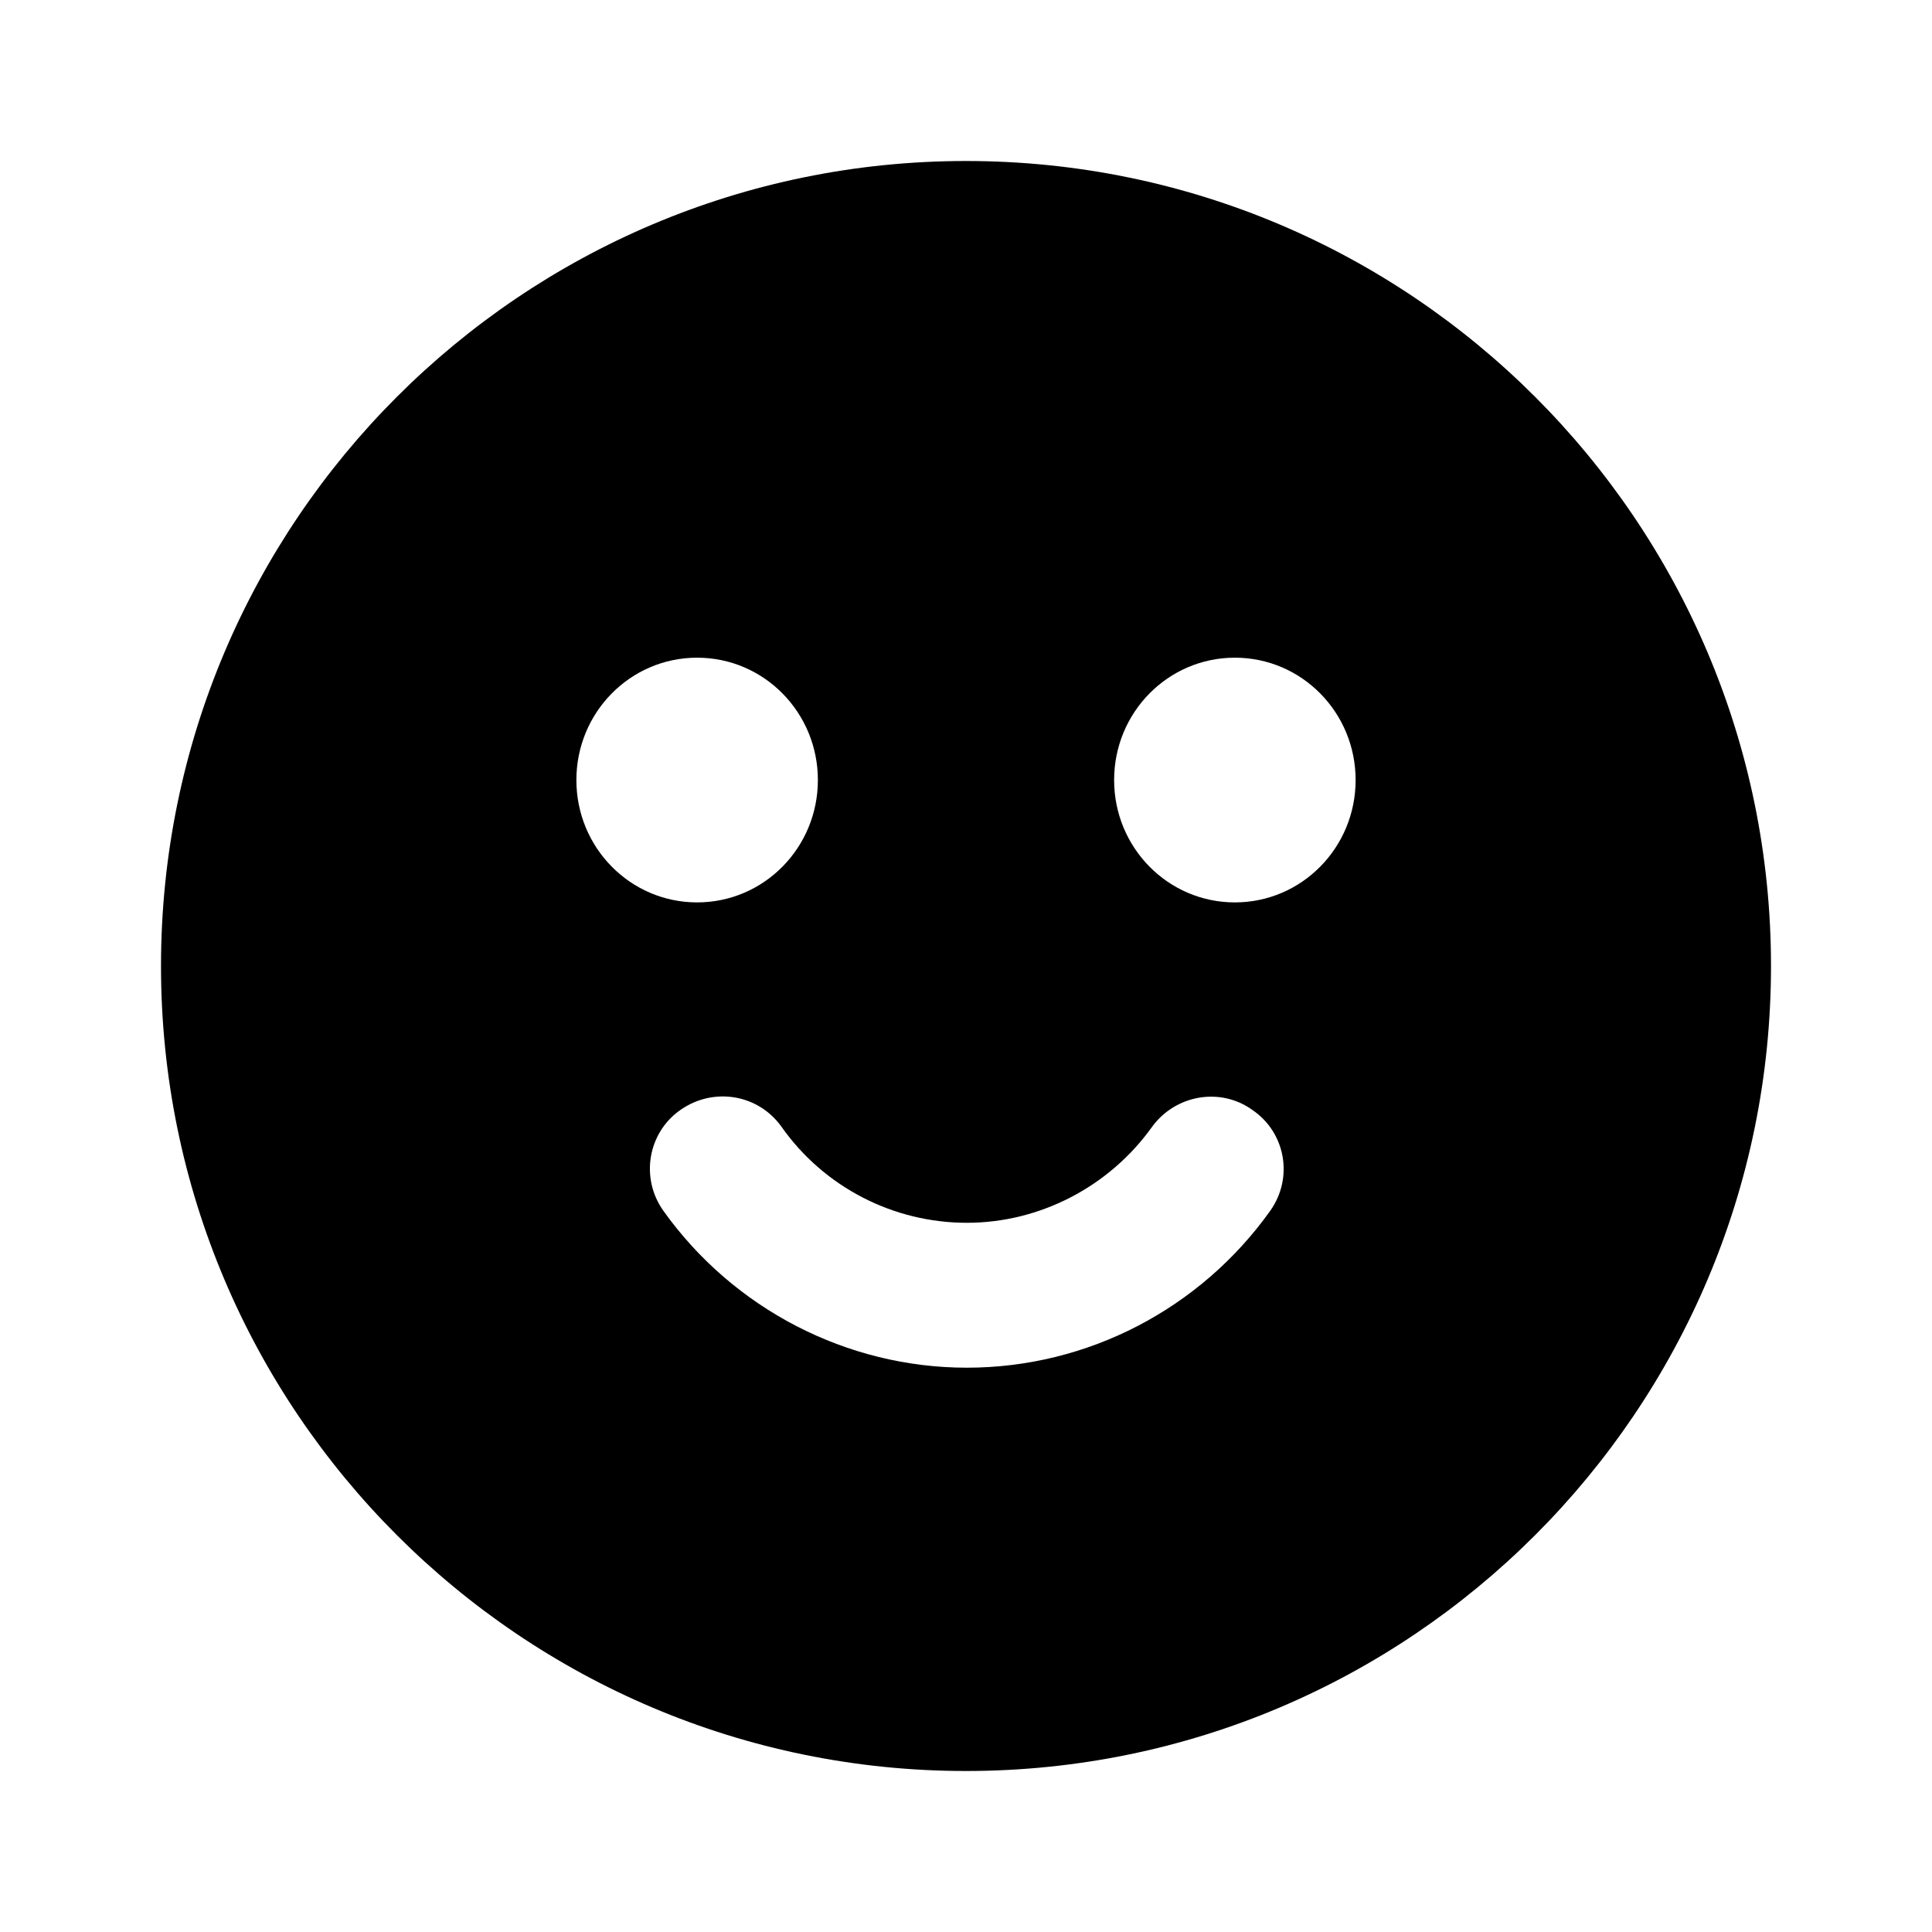
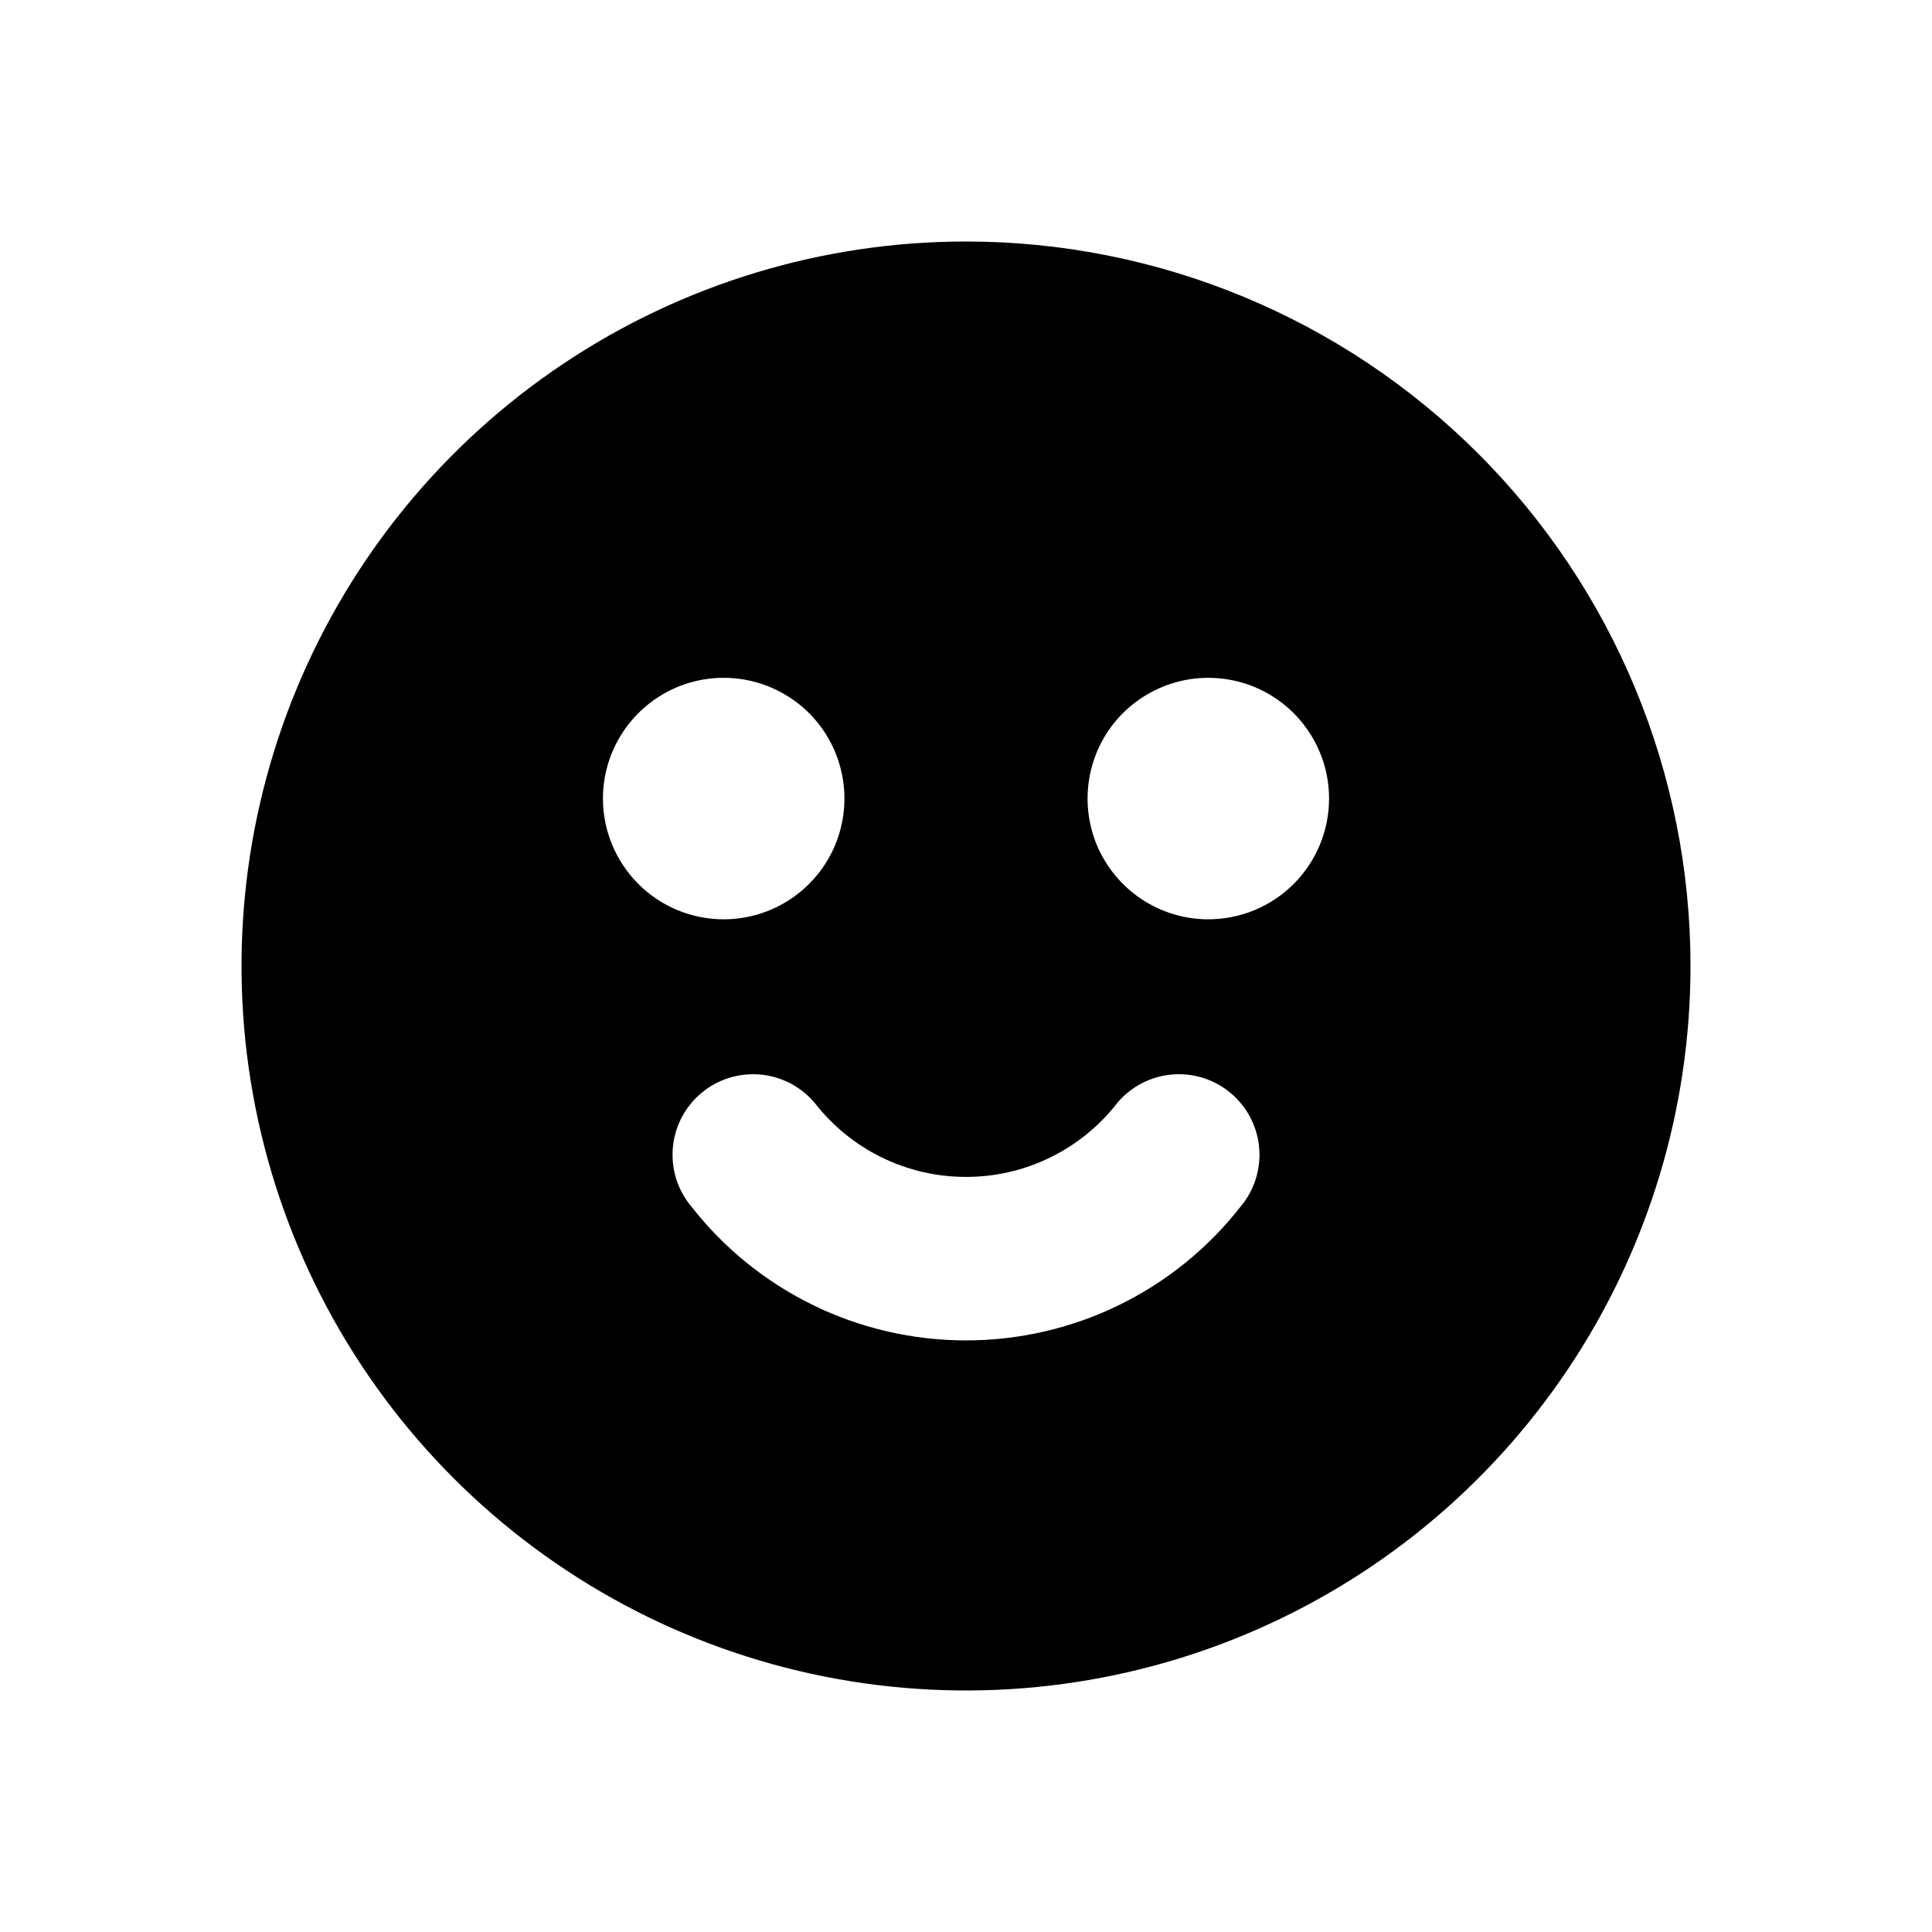
<svg xmlns="http://www.w3.org/2000/svg" width="24" height="24" viewBox="0 0 24 24" fill="none">
-   <path d="M12 2C6.48 2 2 6.48 2 12C2 17.52 6.48 22 12 22C17.52 22 22 17.52 22 12C22 6.48 17.52 2 12 2ZM7.16 9.69C7.16 8.85 7.83 8.17 8.66 8.17C9.49 8.17 10.16 8.85 10.16 9.69C10.16 10.53 9.49 11.21 8.66 11.21C7.83 11.21 7.16 10.53 7.16 9.69ZM15.78 15.04C14.91 16.26 13.51 16.99 12.01 16.99C10.52 16.99 9.11 16.26 8.24 15.04C7.95 14.63 8.05 14.07 8.45 13.79C8.86 13.5 9.42 13.59 9.71 14C10.24 14.75 11.1 15.19 12.01 15.19C12.92 15.19 13.78 14.74 14.31 14C14.6 13.6 15.16 13.5 15.56 13.79C15.97 14.07 16.07 14.63 15.78 15.04ZM15.34 11.21C14.51 11.21 13.84 10.53 13.84 9.69C13.84 8.85 14.51 8.17 15.34 8.17C16.17 8.17 16.84 8.85 16.84 9.69C16.84 10.53 16.17 11.21 15.34 11.21Z" fill="black" />
+   <path d="M12 3C10.22 3 8.48 3.528 7 4.517C5.52 5.506 4.366 6.911 3.685 8.556C3.004 10.2 2.826 12.01 3.173 13.756C3.52 15.502 4.377 17.105 5.636 18.364C6.895 19.623 8.498 20.48 10.244 20.827C11.99 21.174 13.8 20.996 15.444 20.315C17.089 19.634 18.494 18.48 19.483 17C20.472 15.52 21 13.78 21 12C21 9.613 20.052 7.324 18.364 5.636C16.676 3.948 14.387 3 12 3ZM7.49 9.92C7.49 9.623 7.578 9.333 7.743 9.087C7.908 8.84 8.142 8.648 8.416 8.534C8.69 8.421 8.992 8.391 9.283 8.449C9.574 8.507 9.841 8.65 10.051 8.859C10.261 9.069 10.403 9.336 10.461 9.627C10.519 9.918 10.489 10.22 10.376 10.494C10.262 10.768 10.07 11.002 9.823 11.167C9.577 11.332 9.287 11.42 8.99 11.42C8.592 11.42 8.211 11.262 7.93 10.981C7.648 10.699 7.49 10.318 7.49 9.92ZM15.41 14.99C15.005 15.508 14.488 15.926 13.897 16.214C13.306 16.502 12.657 16.651 12 16.651C11.343 16.651 10.694 16.502 10.103 16.214C9.513 15.926 8.995 15.508 8.59 14.99C8.505 14.889 8.441 14.773 8.401 14.648C8.362 14.523 8.347 14.391 8.358 14.26C8.369 14.129 8.406 14.002 8.466 13.885C8.527 13.768 8.61 13.665 8.71 13.58C8.81 13.495 8.927 13.431 9.052 13.391C9.177 13.352 9.309 13.337 9.44 13.348C9.571 13.359 9.698 13.396 9.815 13.456C9.932 13.517 10.036 13.6 10.12 13.7C10.343 13.987 10.628 14.219 10.953 14.378C11.279 14.538 11.637 14.62 12 14.62C12.363 14.62 12.721 14.538 13.047 14.378C13.373 14.219 13.658 13.987 13.88 13.7C14.051 13.497 14.296 13.37 14.56 13.348C14.825 13.325 15.087 13.409 15.29 13.58C15.493 13.751 15.62 13.996 15.642 14.26C15.665 14.525 15.581 14.787 15.41 14.99ZM15.01 11.42C14.713 11.42 14.424 11.332 14.177 11.167C13.93 11.002 13.738 10.768 13.624 10.494C13.511 10.22 13.481 9.918 13.539 9.627C13.597 9.336 13.739 9.069 13.949 8.859C14.159 8.65 14.426 8.507 14.717 8.449C15.008 8.391 15.31 8.421 15.584 8.534C15.858 8.648 16.093 8.84 16.257 9.087C16.422 9.333 16.51 9.623 16.51 9.92C16.51 10.118 16.471 10.314 16.395 10.496C16.319 10.679 16.208 10.845 16.067 10.984C15.927 11.124 15.76 11.234 15.577 11.309C15.394 11.383 15.198 11.421 15 11.42H15.01Z" fill="black" />
</svg>
